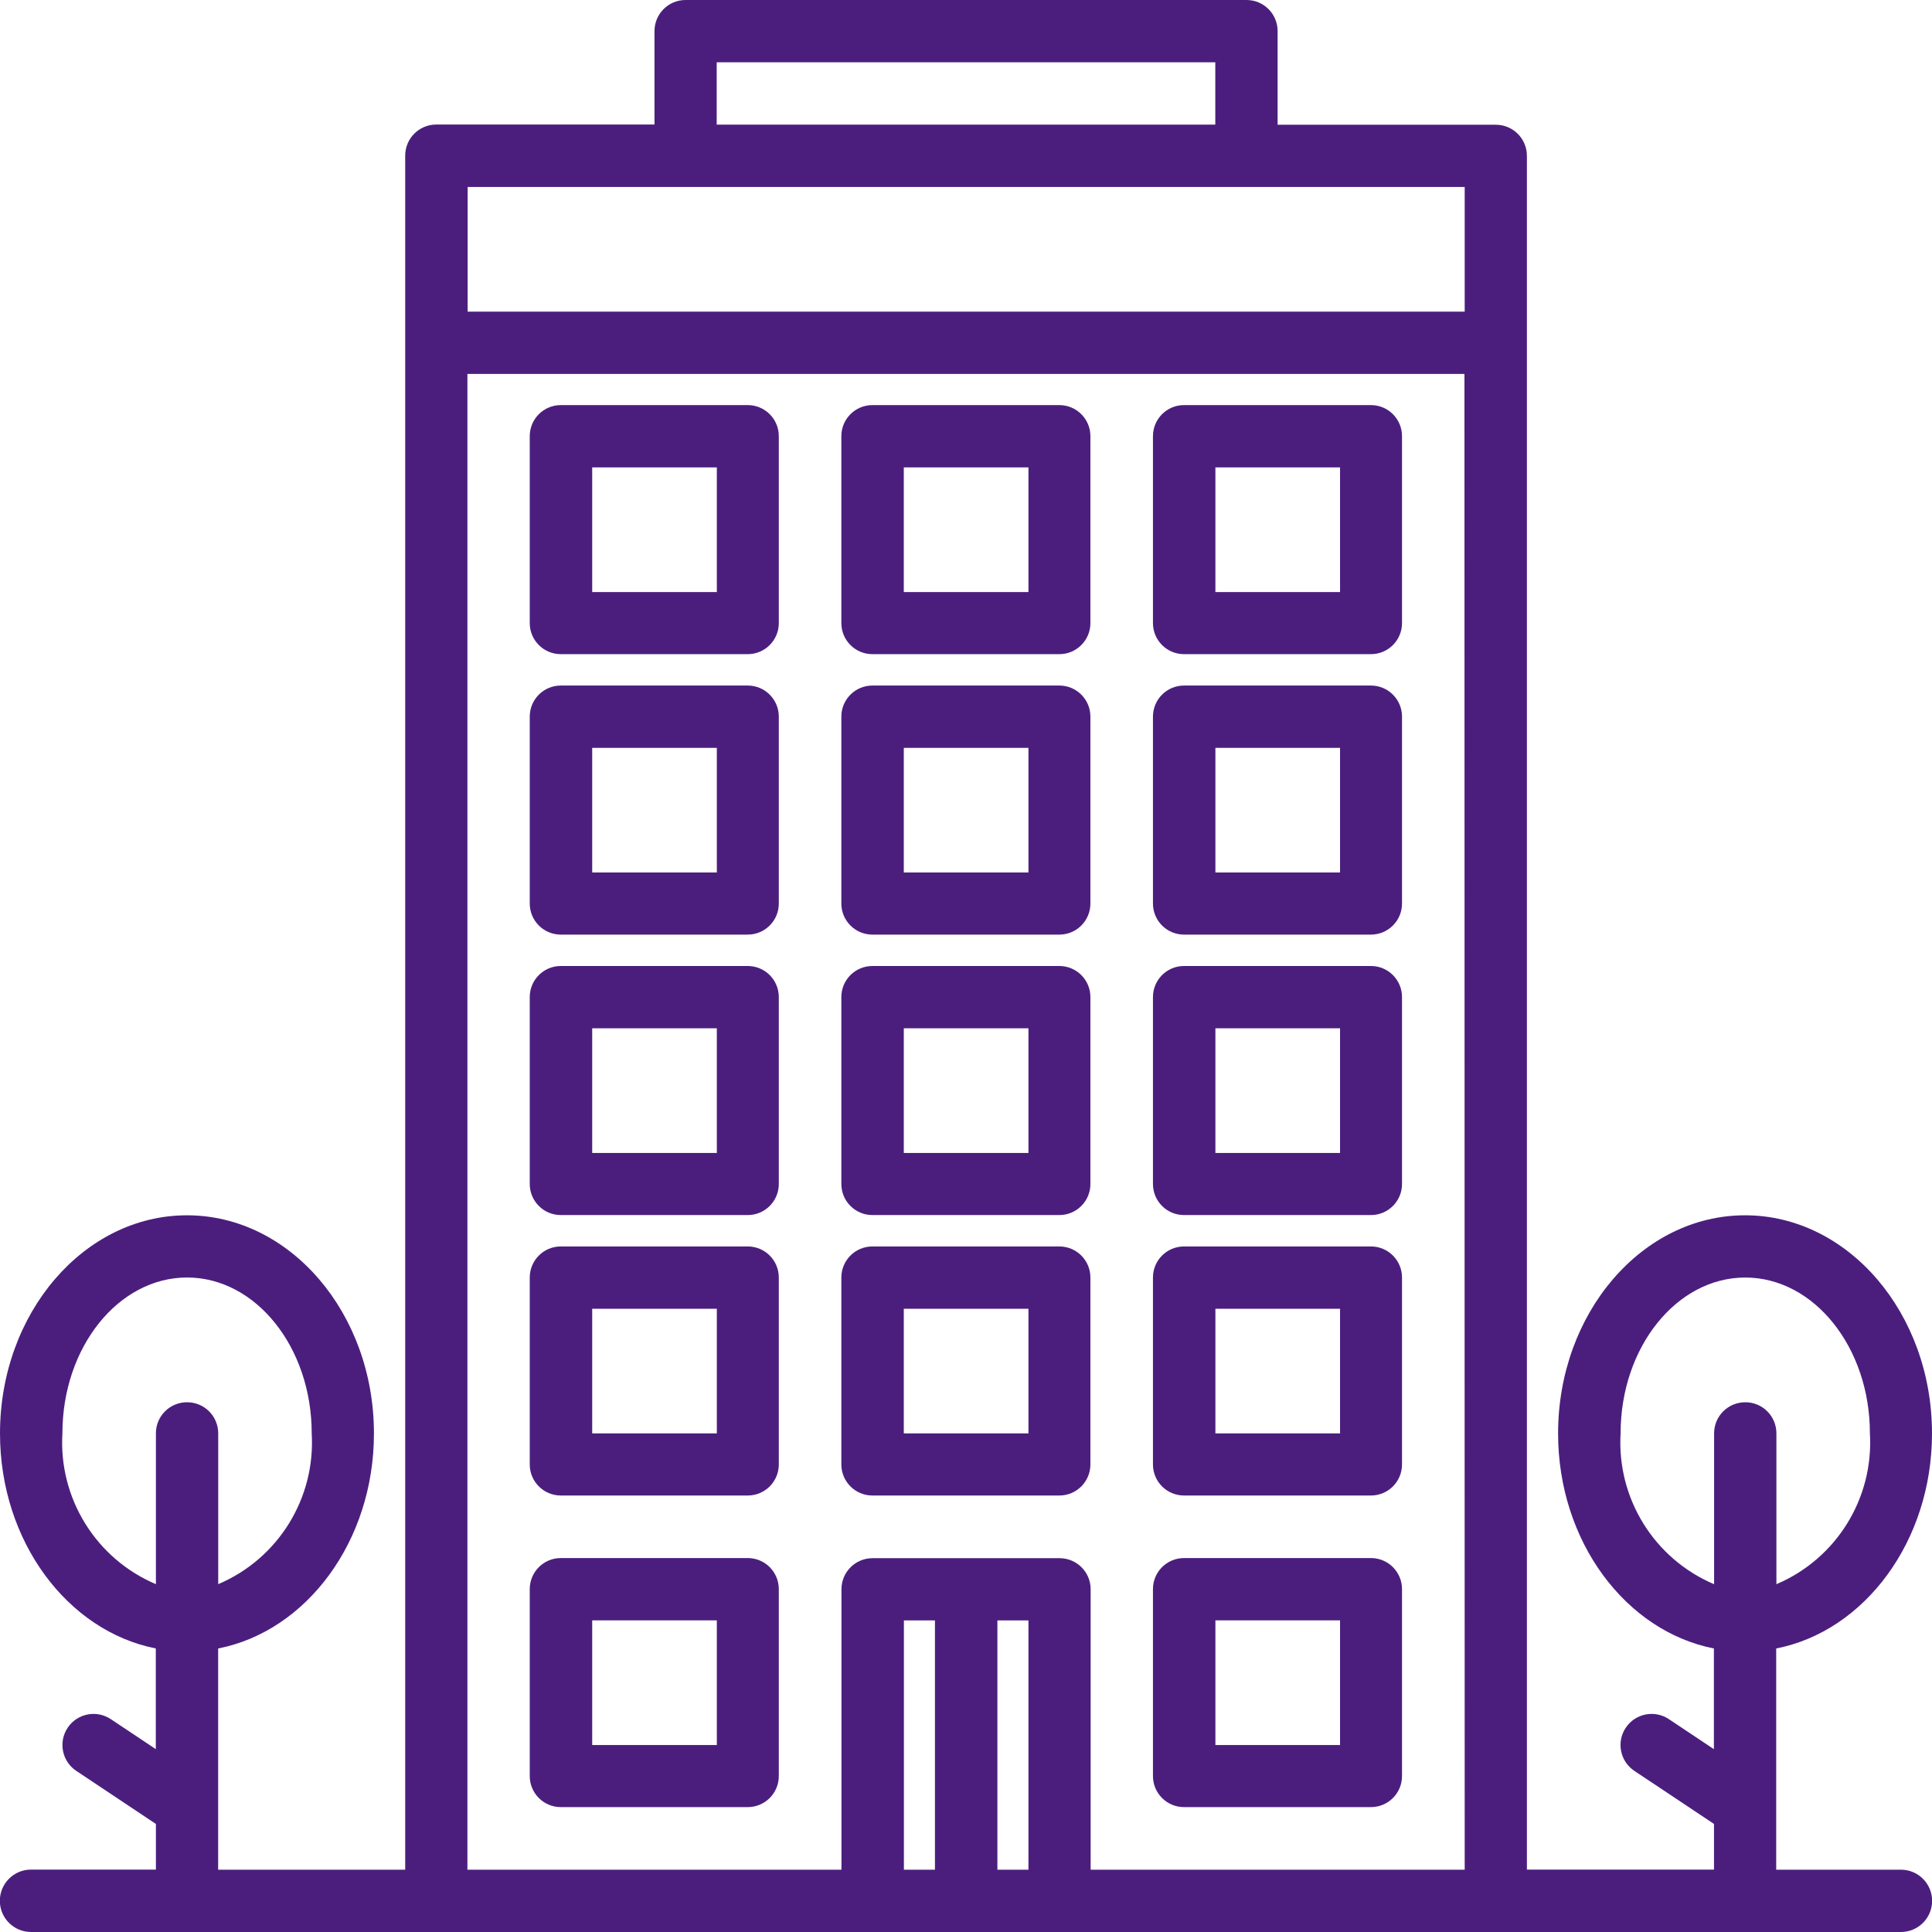
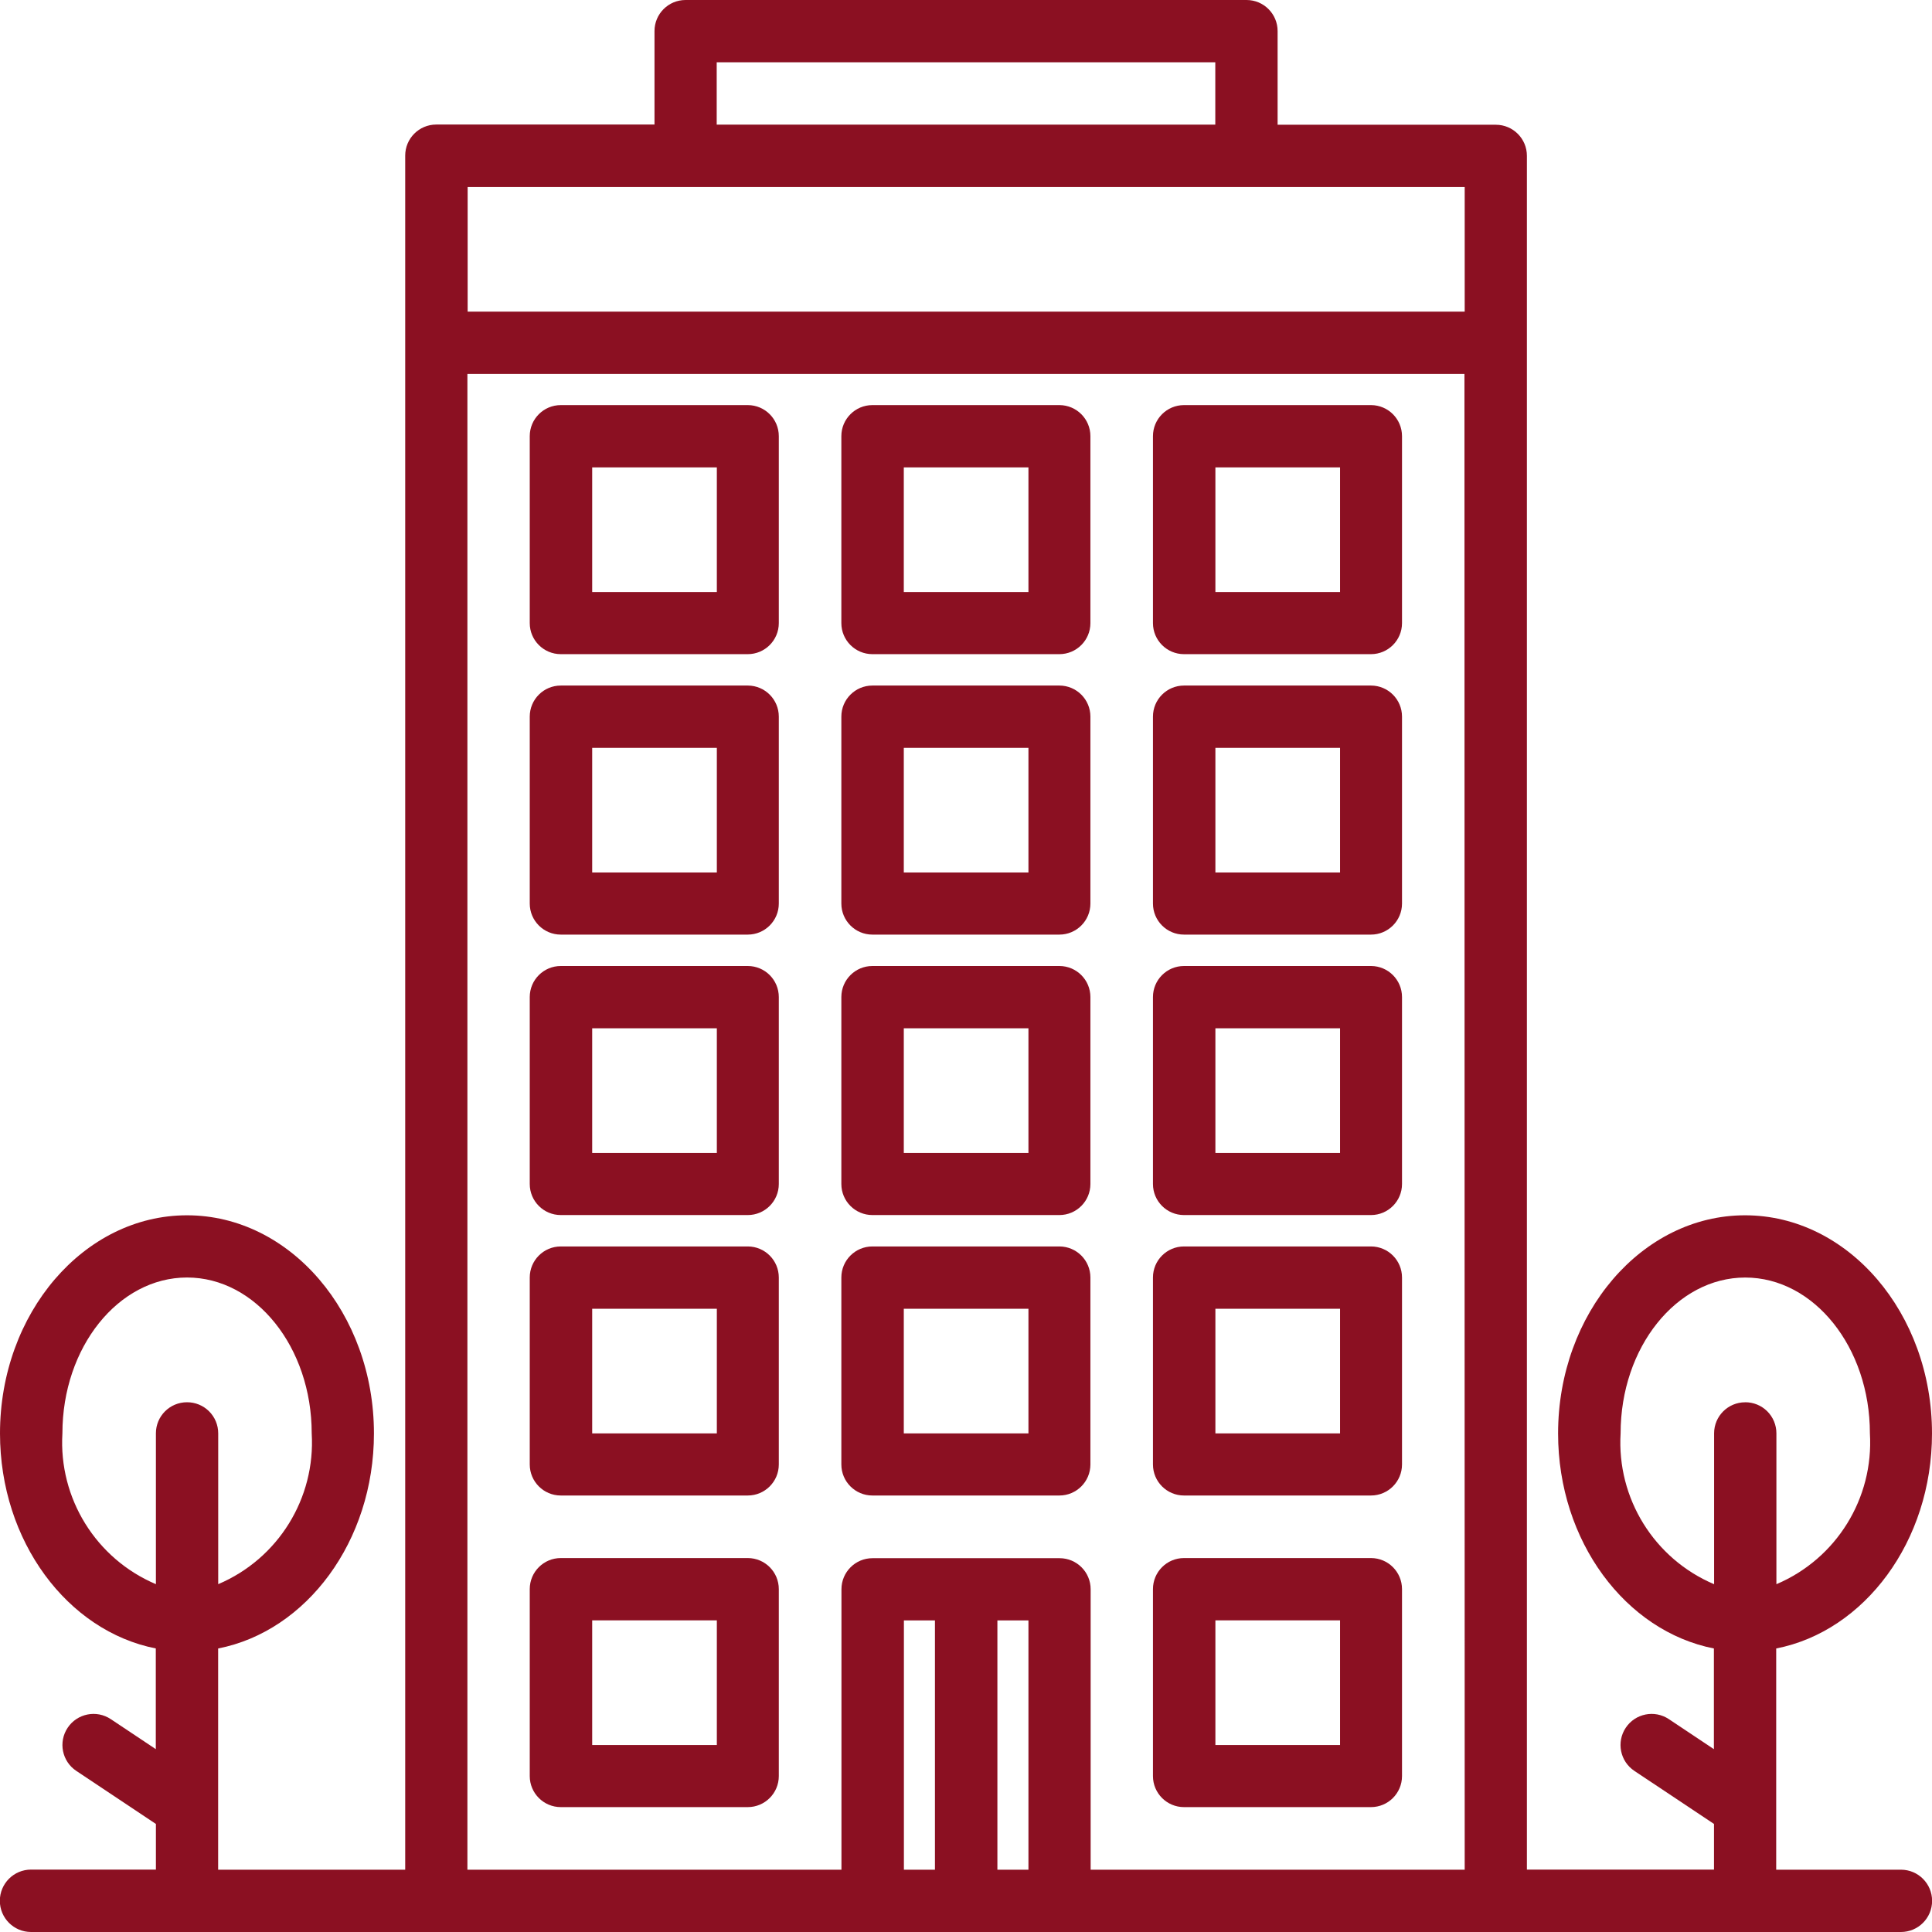
<svg xmlns="http://www.w3.org/2000/svg" width="56" height="56" viewBox="0 0 56 56">
  <g id="office" transform="translate(-8 -8)">
-     <path id="Path_3006" data-name="Path 3006" d="M63.1,62.194H59.484V55.782c2.56-.5,4.516-3.106,4.516-6.233,0-3.486-2.431-6.323-5.419-6.323s-5.419,2.836-5.419,6.323c0,3.127,1.957,5.73,4.516,6.233V58.7l-1.305-.87a.9.9,0,1,0-1,1.5l2.308,1.538v1.323H52.258V12.516a.9.9,0,0,0-.9-.9H45.032V8.9a.9.9,0,0,0-.9-.9H27.871a.9.9,0,0,0-.9.9v2.71H20.645a.9.9,0,0,0-.9.9V62.194H14.323V55.782c2.56-.5,4.516-3.106,4.516-6.233,0-3.486-2.431-6.323-5.419-6.323S8,46.062,8,49.548c0,3.127,1.957,5.73,4.516,6.233V58.7l-1.305-.87a.9.9,0,1,0-1,1.5l2.308,1.538v1.323H8.9A.9.9,0,0,0,8.9,64H63.1a.9.9,0,0,0,0-1.806ZM13.419,48.645a.9.9,0,0,0-.9.9v4.373a4.46,4.46,0,0,1-2.71-4.373c0-2.491,1.62-4.516,3.613-4.516s3.613,2.025,3.613,4.516a4.46,4.46,0,0,1-2.71,4.373V49.548A.9.9,0,0,0,13.419,48.645ZM28.774,9.806H43.226v1.806H28.774ZM35.1,62.194h-.9V54.968h.9Zm2.71,0h-.9V54.968h.9Zm12.645,0H39.613V54.065a.9.9,0,0,0-.9-.9H33.29a.9.9,0,0,0-.9.9v8.129H21.548V18.839h28.9Zm0-45.161h-28.9V13.419h28.9Zm8.129,31.613a.9.9,0,0,0-.9.9v4.373a4.46,4.46,0,0,1-2.71-4.373c0-2.491,1.62-4.516,3.613-4.516s3.613,2.025,3.613,4.516a4.46,4.46,0,0,1-2.71,4.373V49.548A.9.9,0,0,0,58.581,48.645Z" fill="#4B1E7E" />
-     <path id="Path_3007" data-name="Path 3007" d="M230.323,328H224.9a.9.9,0,0,0-.9.9v5.419a.9.9,0,0,0,.9.9h5.419a.9.9,0,0,0,.9-.9V328.9A.9.9,0,0,0,230.323,328Zm-.9,5.419h-3.613v-3.613h3.613Z" transform="translate(-191.613 -283.871)" fill="#4B1E7E" />
-     <path id="Path_3008" data-name="Path 3008" d="M150.323,328H144.9a.9.9,0,0,0-.9.9v5.419a.9.9,0,0,0,.9.9h5.419a.9.9,0,0,0,.9-.9V328.9A.9.9,0,0,0,150.323,328Zm-.9,5.419h-3.613v-3.613h3.613Z" transform="translate(-120.645 -283.871)" fill="#4B1E7E" />
-     <path id="Path_3009" data-name="Path 3009" d="M310.323,328H304.9a.9.9,0,0,0-.9.9v5.419a.9.9,0,0,0,.9.9h5.419a.9.9,0,0,0,.9-.9V328.9A.9.9,0,0,0,310.323,328Zm-.9,5.419h-3.613v-3.613h3.613Z" transform="translate(-262.581 -283.871)" fill="#4B1E7E" />
-     <path id="Path_3010" data-name="Path 3010" d="M150.323,408H144.9a.9.9,0,0,0-.9.9v5.419a.9.9,0,0,0,.9.9h5.419a.9.9,0,0,0,.9-.9V408.9A.9.9,0,0,0,150.323,408Zm-.9,5.419h-3.613v-3.613h3.613Z" transform="translate(-120.645 -354.839)" fill="#4B1E7E" />
-     <path id="Path_3011" data-name="Path 3011" d="M310.323,408H304.9a.9.9,0,0,0-.9.9v5.419a.9.9,0,0,0,.9.9h5.419a.9.9,0,0,0,.9-.9V408.9A.9.9,0,0,0,310.323,408Zm-.9,5.419h-3.613v-3.613h3.613Z" transform="translate(-262.581 -354.839)" fill="#4B1E7E" />
-     <path id="Path_3012" data-name="Path 3012" d="M230.323,256H224.9a.9.9,0,0,0-.9.9v5.419a.9.9,0,0,0,.9.9h5.419a.9.9,0,0,0,.9-.9V256.9A.9.9,0,0,0,230.323,256Zm-.9,5.419h-3.613v-3.613h3.613Z" transform="translate(-191.613 -220)" fill="#4B1E7E" />
-     <path id="Path_3013" data-name="Path 3013" d="M150.323,256H144.9a.9.9,0,0,0-.9.9v5.419a.9.9,0,0,0,.9.9h5.419a.9.9,0,0,0,.9-.9V256.9A.9.9,0,0,0,150.323,256Zm-.9,5.419h-3.613v-3.613h3.613Z" transform="translate(-120.645 -220)" fill="#4B1E7E" />
-     <path id="Path_3014" data-name="Path 3014" d="M310.323,256H304.9a.9.9,0,0,0-.9.9v5.419a.9.9,0,0,0,.9.9h5.419a.9.9,0,0,0,.9-.9V256.9A.9.9,0,0,0,310.323,256Zm-.9,5.419h-3.613v-3.613h3.613Z" transform="translate(-262.581 -220)" fill="#4B1E7E" />
-     <path id="Path_3015" data-name="Path 3015" d="M230.323,184H224.9a.9.9,0,0,0-.9.9v5.419a.9.9,0,0,0,.9.9h5.419a.9.9,0,0,0,.9-.9V184.9A.9.9,0,0,0,230.323,184Zm-.9,5.419h-3.613v-3.613h3.613Z" transform="translate(-191.613 -156.129)" fill="#4B1E7E" />
-     <path id="Path_3016" data-name="Path 3016" d="M150.323,184H144.9a.9.9,0,0,0-.9.9v5.419a.9.9,0,0,0,.9.9h5.419a.9.9,0,0,0,.9-.9V184.9A.9.9,0,0,0,150.323,184Zm-.9,5.419h-3.613v-3.613h3.613Z" transform="translate(-120.645 -156.129)" fill="#4B1E7E" />
-     <path id="Path_3017" data-name="Path 3017" d="M310.323,184H304.9a.9.9,0,0,0-.9.9v5.419a.9.9,0,0,0,.9.9h5.419a.9.9,0,0,0,.9-.9V184.9A.9.9,0,0,0,310.323,184Zm-.9,5.419h-3.613v-3.613h3.613Z" transform="translate(-262.581 -156.129)" fill="#4B1E7E" />
-     <path id="Path_3018" data-name="Path 3018" d="M230.323,112H224.9a.9.9,0,0,0-.9.9v5.419a.9.9,0,0,0,.9.9h5.419a.9.9,0,0,0,.9-.9V112.9A.9.9,0,0,0,230.323,112Zm-.9,5.419h-3.613v-3.613h3.613Z" transform="translate(-191.613 -92.258)" fill="#4B1E7E" />
-     <path id="Path_3019" data-name="Path 3019" d="M150.323,112H144.9a.9.9,0,0,0-.9.9v5.419a.9.9,0,0,0,.9.9h5.419a.9.9,0,0,0,.9-.9V112.9A.9.9,0,0,0,150.323,112Zm-.9,5.419h-3.613v-3.613h3.613Z" transform="translate(-120.645 -92.258)" fill="#4B1E7E" />
-     <path id="Path_3020" data-name="Path 3020" d="M310.323,112H304.9a.9.9,0,0,0-.9.9v5.419a.9.9,0,0,0,.9.9h5.419a.9.9,0,0,0,.9-.9V112.9A.9.9,0,0,0,310.323,112Zm-.9,5.419h-3.613v-3.613h3.613Z" transform="translate(-262.581 -92.258)" fill="#4B1E7E" />
+     <path id="Path_3006" data-name="Path 3006" d="M63.1,62.194H59.484V55.782c2.56-.5,4.516-3.106,4.516-6.233,0-3.486-2.431-6.323-5.419-6.323s-5.419,2.836-5.419,6.323c0,3.127,1.957,5.73,4.516,6.233V58.7l-1.305-.87a.9.9,0,1,0-1,1.5l2.308,1.538v1.323H52.258V12.516a.9.9,0,0,0-.9-.9H45.032V8.9a.9.9,0,0,0-.9-.9H27.871a.9.9,0,0,0-.9.9v2.71H20.645a.9.9,0,0,0-.9.9V62.194H14.323V55.782c2.56-.5,4.516-3.106,4.516-6.233,0-3.486-2.431-6.323-5.419-6.323S8,46.062,8,49.548c0,3.127,1.957,5.73,4.516,6.233V58.7l-1.305-.87a.9.9,0,1,0-1,1.5l2.308,1.538v1.323H8.9A.9.9,0,0,0,8.9,64H63.1a.9.9,0,0,0,0-1.806ZM13.419,48.645a.9.9,0,0,0-.9.9v4.373a4.46,4.46,0,0,1-2.71-4.373c0-2.491,1.62-4.516,3.613-4.516s3.613,2.025,3.613,4.516a4.46,4.46,0,0,1-2.71,4.373V49.548A.9.9,0,0,0,13.419,48.645ZM28.774,9.806H43.226v1.806H28.774ZM35.1,62.194h-.9V54.968h.9Zm2.71,0h-.9V54.968h.9Zm12.645,0H39.613V54.065a.9.9,0,0,0-.9-.9H33.29a.9.9,0,0,0-.9.9v8.129H21.548V18.839h28.9Zm0-45.161h-28.9V13.419h28.9Zm8.129,31.613a.9.9,0,0,0-.9.9v4.373a4.46,4.46,0,0,1-2.71-4.373c0-2.491,1.62-4.516,3.613-4.516s3.613,2.025,3.613,4.516a4.46,4.46,0,0,1-2.71,4.373V49.548A.9.9,0,0,0,58.581,48.645Z" fill="#8B1022" />
+     <path id="Path_3007" data-name="Path 3007" d="M230.323,328H224.9a.9.9,0,0,0-.9.9v5.419a.9.9,0,0,0,.9.9h5.419a.9.9,0,0,0,.9-.9V328.9A.9.9,0,0,0,230.323,328Zm-.9,5.419h-3.613v-3.613h3.613Z" transform="translate(-191.613 -283.871)" fill="#8B1022" />
+     <path id="Path_3008" data-name="Path 3008" d="M150.323,328H144.9a.9.9,0,0,0-.9.9v5.419a.9.9,0,0,0,.9.9h5.419a.9.9,0,0,0,.9-.9V328.9A.9.9,0,0,0,150.323,328Zm-.9,5.419h-3.613v-3.613h3.613Z" transform="translate(-120.645 -283.871)" fill="#8B1022" />
+     <path id="Path_3009" data-name="Path 3009" d="M310.323,328H304.9a.9.9,0,0,0-.9.9v5.419a.9.9,0,0,0,.9.9h5.419a.9.9,0,0,0,.9-.9V328.9A.9.9,0,0,0,310.323,328Zm-.9,5.419h-3.613v-3.613h3.613Z" transform="translate(-262.581 -283.871)" fill="#8B1022" />
+     <path id="Path_3010" data-name="Path 3010" d="M150.323,408H144.9a.9.9,0,0,0-.9.9v5.419a.9.9,0,0,0,.9.9h5.419a.9.9,0,0,0,.9-.9V408.9A.9.9,0,0,0,150.323,408Zm-.9,5.419h-3.613v-3.613h3.613Z" transform="translate(-120.645 -354.839)" fill="#8B1022" />
+     <path id="Path_3011" data-name="Path 3011" d="M310.323,408H304.9a.9.9,0,0,0-.9.9v5.419a.9.9,0,0,0,.9.9h5.419a.9.9,0,0,0,.9-.9V408.9A.9.9,0,0,0,310.323,408Zm-.9,5.419h-3.613v-3.613h3.613Z" transform="translate(-262.581 -354.839)" fill="#8B1022" />
+     <path id="Path_3012" data-name="Path 3012" d="M230.323,256H224.9a.9.9,0,0,0-.9.9v5.419a.9.9,0,0,0,.9.9h5.419a.9.9,0,0,0,.9-.9V256.9A.9.9,0,0,0,230.323,256Zm-.9,5.419h-3.613v-3.613h3.613Z" transform="translate(-191.613 -220)" fill="#8B1022" />
+     <path id="Path_3013" data-name="Path 3013" d="M150.323,256H144.9a.9.9,0,0,0-.9.9v5.419a.9.9,0,0,0,.9.9h5.419a.9.9,0,0,0,.9-.9V256.9A.9.9,0,0,0,150.323,256Zm-.9,5.419h-3.613v-3.613h3.613Z" transform="translate(-120.645 -220)" fill="#8B1022" />
+     <path id="Path_3014" data-name="Path 3014" d="M310.323,256H304.9a.9.9,0,0,0-.9.9v5.419a.9.9,0,0,0,.9.9h5.419a.9.9,0,0,0,.9-.9V256.9A.9.9,0,0,0,310.323,256Zm-.9,5.419h-3.613v-3.613h3.613Z" transform="translate(-262.581 -220)" fill="#8B1022" />
+     <path id="Path_3015" data-name="Path 3015" d="M230.323,184H224.9a.9.9,0,0,0-.9.9v5.419a.9.9,0,0,0,.9.9h5.419a.9.9,0,0,0,.9-.9V184.9A.9.9,0,0,0,230.323,184Zm-.9,5.419h-3.613v-3.613h3.613Z" transform="translate(-191.613 -156.129)" fill="#8B1022" />
+     <path id="Path_3016" data-name="Path 3016" d="M150.323,184H144.9a.9.9,0,0,0-.9.9v5.419a.9.9,0,0,0,.9.9h5.419a.9.9,0,0,0,.9-.9V184.9A.9.9,0,0,0,150.323,184Zm-.9,5.419h-3.613v-3.613h3.613Z" transform="translate(-120.645 -156.129)" fill="#8B1022" />
+     <path id="Path_3017" data-name="Path 3017" d="M310.323,184H304.9a.9.9,0,0,0-.9.9v5.419a.9.9,0,0,0,.9.9h5.419a.9.9,0,0,0,.9-.9V184.9A.9.9,0,0,0,310.323,184Zm-.9,5.419h-3.613v-3.613h3.613Z" transform="translate(-262.581 -156.129)" fill="#8B1022" />
+     <path id="Path_3018" data-name="Path 3018" d="M230.323,112H224.9a.9.9,0,0,0-.9.9v5.419a.9.9,0,0,0,.9.9h5.419a.9.9,0,0,0,.9-.9V112.9A.9.9,0,0,0,230.323,112Zm-.9,5.419h-3.613v-3.613h3.613Z" transform="translate(-191.613 -92.258)" fill="#8B1022" />
+     <path id="Path_3019" data-name="Path 3019" d="M150.323,112H144.9a.9.9,0,0,0-.9.9v5.419a.9.9,0,0,0,.9.9h5.419a.9.9,0,0,0,.9-.9V112.9A.9.9,0,0,0,150.323,112Zm-.9,5.419h-3.613v-3.613h3.613Z" transform="translate(-120.645 -92.258)" fill="#8B1022" />
+     <path id="Path_3020" data-name="Path 3020" d="M310.323,112H304.9a.9.9,0,0,0-.9.9v5.419a.9.9,0,0,0,.9.9h5.419a.9.9,0,0,0,.9-.9V112.9A.9.9,0,0,0,310.323,112Zm-.9,5.419h-3.613v-3.613h3.613Z" transform="translate(-262.581 -92.258)" fill="#8B1022" />
  </g>
</svg>
